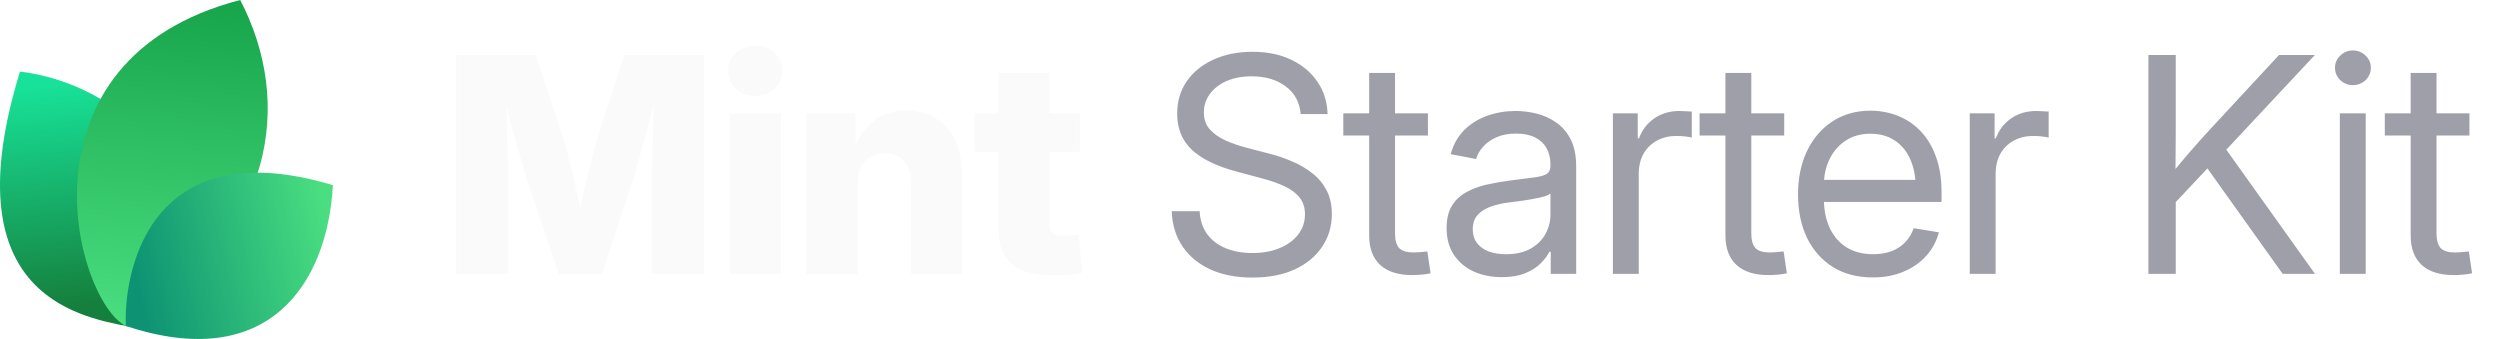
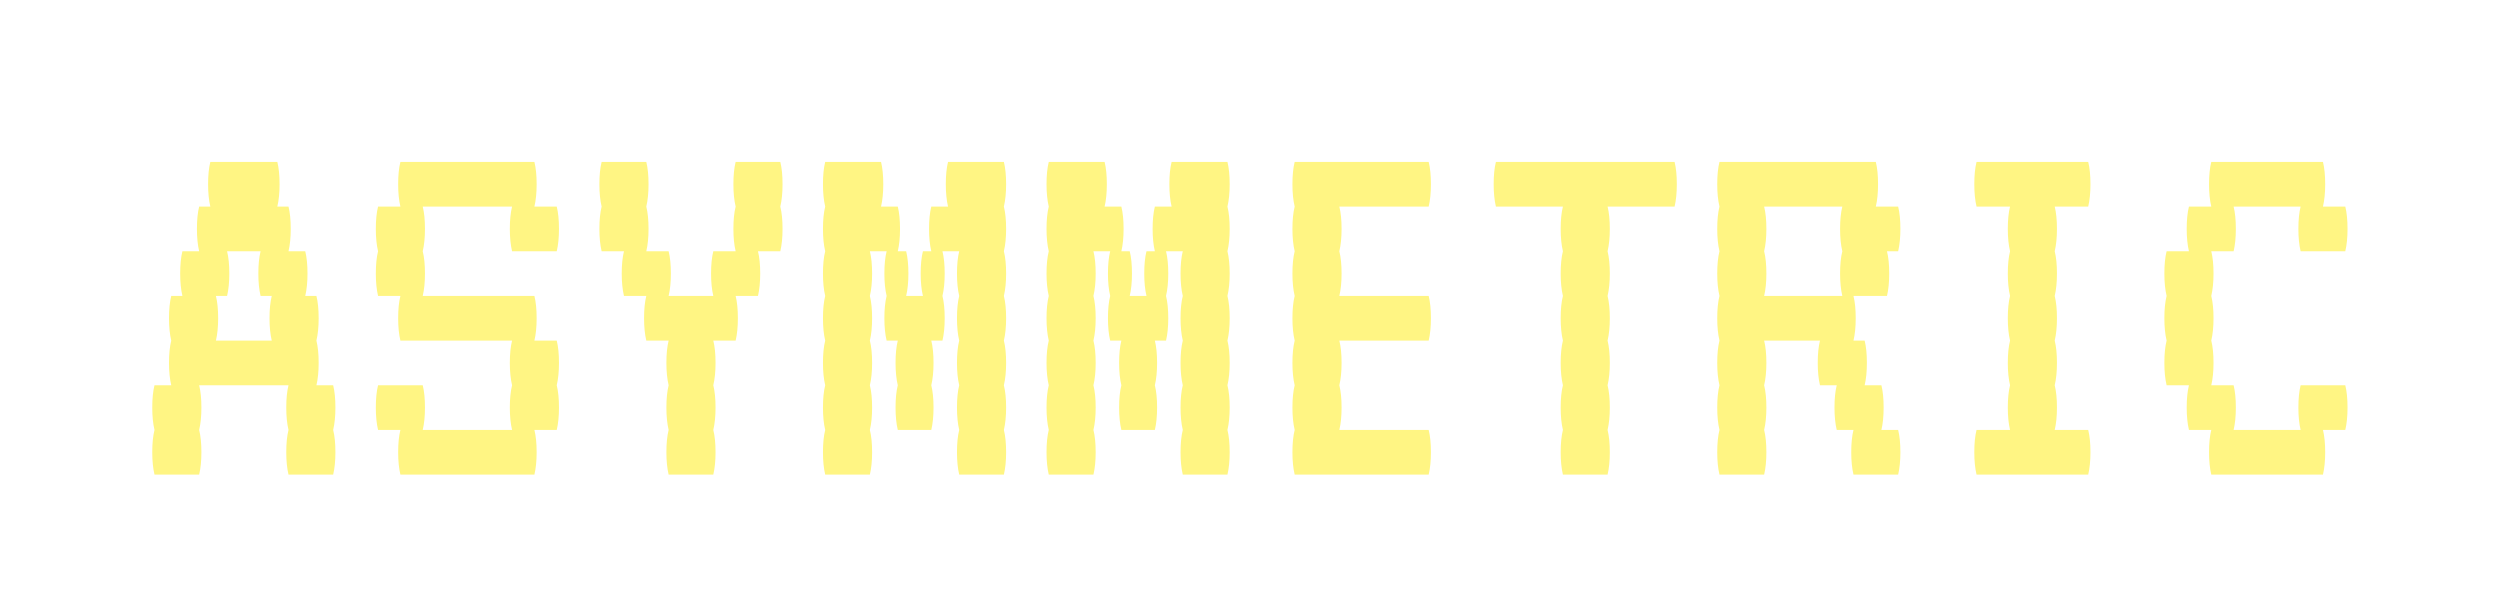
- <svg xmlns="http://www.w3.org/2000/svg" width="177" height="24" viewBox="0 0 177 24" fill="none">
-   <path d="M9.061 23.108C5.268 22.377 -3.391 20.627 1.417 5.064C9.634 6.099 16.973 14.064 9.061 23.108Z" fill="url(#paint0_linear_17557_2145)" />
-   <path d="M8.919 23.094C5.276 21.222 0.784 4.209 17.007 0C20.757 7.193 19.621 16.545 8.919 23.094Z" fill="url(#paint1_linear_17557_2145)" />
-   <path d="M8.914 23.079C8.735 19.882 10.159 9.085 23.57 13.111C23.181 20.123 18.984 26.418 8.914 23.079Z" fill="url(#paint2_linear_17557_2145)" />
-   <path d="M32.301 19.392V3.894H37.938L39.925 9.948C40.036 10.315 40.164 10.787 40.31 11.362C40.462 11.938 40.611 12.552 40.757 13.204C40.91 13.855 41.048 14.483 41.173 15.086C41.305 15.682 41.412 16.192 41.495 16.615H40.695C40.771 16.192 40.871 15.682 40.996 15.086C41.128 14.49 41.267 13.866 41.412 13.214C41.565 12.562 41.714 11.948 41.86 11.373C42.005 10.79 42.133 10.315 42.244 9.948L44.2 3.894H49.848V19.392H46.166V12.704C46.166 12.357 46.173 11.917 46.187 11.383C46.2 10.849 46.214 10.27 46.228 9.646C46.249 9.022 46.266 8.391 46.28 7.753C46.301 7.115 46.311 6.519 46.311 5.964H46.623C46.485 6.561 46.332 7.181 46.166 7.826C45.999 8.471 45.833 9.102 45.666 9.719C45.507 10.336 45.351 10.901 45.198 11.414C45.053 11.928 44.928 12.357 44.824 12.704L42.608 19.392H39.561L37.314 12.704C37.203 12.357 37.072 11.928 36.919 11.414C36.773 10.901 36.614 10.34 36.441 9.729C36.274 9.112 36.104 8.481 35.931 7.836C35.764 7.192 35.608 6.567 35.463 5.964H35.827C35.834 6.512 35.844 7.105 35.858 7.743C35.872 8.374 35.886 9.005 35.9 9.636C35.92 10.26 35.938 10.839 35.952 11.373C35.965 11.907 35.972 12.351 35.972 12.704V19.392H32.301ZM51.668 19.392V8.024H55.288V19.392H51.668ZM53.468 6.786C52.927 6.786 52.473 6.616 52.105 6.276C51.738 5.93 51.554 5.507 51.554 5.007C51.554 4.508 51.738 4.088 52.105 3.749C52.473 3.409 52.927 3.239 53.468 3.239C54.009 3.239 54.463 3.409 54.83 3.749C55.198 4.082 55.382 4.501 55.382 5.007C55.382 5.507 55.198 5.93 54.83 6.276C54.463 6.616 54.009 6.786 53.468 6.786ZM60.708 13.027V19.392H57.088V8.024H60.551L60.593 10.967H60.281C60.593 10.024 61.061 9.268 61.685 8.7C62.309 8.124 63.138 7.836 64.171 7.836C64.975 7.836 65.672 8.017 66.262 8.377C66.851 8.731 67.302 9.234 67.614 9.885C67.933 10.537 68.092 11.307 68.092 12.194V19.392H64.483V12.912C64.483 12.26 64.32 11.754 63.994 11.394C63.675 11.033 63.221 10.853 62.632 10.853C62.25 10.853 61.914 10.936 61.623 11.102C61.332 11.269 61.106 11.515 60.947 11.841C60.787 12.16 60.708 12.555 60.708 13.027ZM76.456 8.024V10.749H69.008V8.024H76.456ZM70.683 5.163H74.292V15.783C74.292 16.102 74.361 16.334 74.5 16.48C74.646 16.625 74.899 16.698 75.259 16.698C75.405 16.698 75.596 16.688 75.831 16.667C76.074 16.646 76.251 16.629 76.362 16.615L76.632 19.309C76.313 19.378 75.963 19.427 75.582 19.455C75.207 19.482 74.836 19.496 74.469 19.496C73.2 19.496 72.25 19.222 71.619 18.674C70.995 18.127 70.683 17.308 70.683 16.22V5.163Z" fill="#FAFAFA" />
-   <path d="M88.667 19.652C87.523 19.652 86.528 19.458 85.682 19.07C84.843 18.681 84.188 18.137 83.716 17.437C83.245 16.736 82.992 15.908 82.957 14.951H84.933C84.968 15.596 85.148 16.14 85.474 16.584C85.8 17.021 86.24 17.354 86.795 17.582C87.35 17.804 87.974 17.915 88.667 17.915C89.388 17.915 90.026 17.801 90.581 17.572C91.143 17.343 91.583 17.024 91.902 16.615C92.228 16.199 92.391 15.717 92.391 15.169C92.391 14.698 92.266 14.306 92.017 13.994C91.767 13.675 91.413 13.408 90.956 13.193C90.498 12.978 89.954 12.787 89.323 12.621L87.502 12.132C86.123 11.765 85.082 11.255 84.382 10.603C83.689 9.944 83.342 9.095 83.342 8.055C83.342 7.174 83.571 6.404 84.028 5.746C84.486 5.087 85.117 4.577 85.921 4.217C86.726 3.849 87.645 3.666 88.678 3.666C89.718 3.666 90.63 3.853 91.413 4.227C92.204 4.602 92.824 5.122 93.275 5.787C93.726 6.446 93.965 7.209 93.993 8.076H92.089C92.013 7.23 91.656 6.574 91.018 6.11C90.387 5.638 89.586 5.403 88.615 5.403C87.95 5.403 87.36 5.513 86.847 5.735C86.341 5.957 85.946 6.262 85.661 6.651C85.377 7.032 85.235 7.469 85.235 7.961C85.235 8.447 85.377 8.849 85.661 9.168C85.946 9.48 86.317 9.74 86.774 9.948C87.232 10.149 87.724 10.319 88.251 10.457L89.884 10.884C90.439 11.023 90.977 11.206 91.496 11.435C92.023 11.657 92.495 11.934 92.911 12.267C93.334 12.593 93.67 12.995 93.92 13.474C94.17 13.945 94.294 14.504 94.294 15.149C94.294 16.015 94.066 16.788 93.608 17.468C93.157 18.148 92.512 18.681 91.673 19.07C90.834 19.458 89.832 19.652 88.667 19.652ZM101.097 8.024V9.594H95.106V8.024H101.097ZM96.937 5.163H98.767V16.521C98.767 17 98.865 17.347 99.059 17.562C99.26 17.77 99.6 17.874 100.078 17.874C100.21 17.874 100.366 17.867 100.546 17.853C100.733 17.832 100.903 17.815 101.056 17.801L101.285 19.351C101.097 19.392 100.886 19.423 100.65 19.444C100.414 19.465 100.189 19.475 99.974 19.475C98.996 19.475 98.244 19.236 97.717 18.758C97.197 18.272 96.937 17.579 96.937 16.677V5.163ZM106.33 19.621C105.595 19.621 104.932 19.489 104.343 19.226C103.754 18.955 103.285 18.564 102.939 18.05C102.592 17.53 102.419 16.896 102.419 16.147C102.419 15.495 102.547 14.965 102.804 14.556C103.06 14.146 103.403 13.828 103.833 13.599C104.263 13.363 104.742 13.186 105.269 13.068C105.796 12.95 106.333 12.857 106.881 12.787C107.574 12.69 108.132 12.617 108.555 12.569C108.978 12.52 109.287 12.441 109.481 12.33C109.675 12.212 109.772 12.014 109.772 11.737V11.654C109.772 11.203 109.679 10.815 109.492 10.489C109.311 10.163 109.041 9.91 108.68 9.729C108.32 9.549 107.872 9.459 107.338 9.459C106.805 9.459 106.34 9.546 105.945 9.719C105.556 9.892 105.241 10.118 104.998 10.395C104.755 10.665 104.593 10.953 104.509 11.258L102.71 10.915C102.897 10.222 103.22 9.65 103.677 9.199C104.135 8.748 104.679 8.412 105.31 8.19C105.941 7.968 106.607 7.857 107.307 7.857C107.8 7.857 108.295 7.92 108.795 8.044C109.301 8.169 109.765 8.381 110.188 8.679C110.611 8.97 110.951 9.369 111.208 9.875C111.464 10.374 111.593 11.005 111.593 11.768V19.392H109.793V17.822H109.7C109.568 18.085 109.363 18.359 109.086 18.643C108.809 18.921 108.444 19.153 107.994 19.34C107.543 19.527 106.988 19.621 106.33 19.621ZM106.621 17.998C107.321 17.998 107.904 17.867 108.368 17.603C108.84 17.333 109.19 16.986 109.419 16.563C109.654 16.133 109.772 15.682 109.772 15.211V13.692C109.703 13.769 109.554 13.841 109.325 13.911C109.096 13.973 108.829 14.032 108.524 14.088C108.226 14.143 107.921 14.192 107.609 14.233C107.304 14.275 107.033 14.309 106.798 14.337C106.354 14.393 105.938 14.49 105.549 14.628C105.168 14.76 104.86 14.954 104.624 15.211C104.388 15.467 104.27 15.811 104.27 16.241C104.27 16.615 104.367 16.934 104.561 17.198C104.762 17.461 105.04 17.662 105.393 17.801C105.747 17.933 106.156 17.998 106.621 17.998ZM114.193 19.392V8.024H115.951V9.792H116.045C116.253 9.209 116.61 8.741 117.116 8.388C117.622 8.034 118.219 7.857 118.905 7.857C119.058 7.857 119.217 7.864 119.384 7.878C119.55 7.885 119.682 7.892 119.779 7.899V9.74C119.716 9.719 119.578 9.695 119.363 9.667C119.155 9.639 118.922 9.625 118.666 9.625C118.174 9.625 117.726 9.733 117.324 9.948C116.922 10.163 116.603 10.471 116.367 10.874C116.138 11.276 116.024 11.758 116.024 12.319V19.392H114.193ZM126.322 8.024V9.594H120.33V8.024H126.322ZM122.161 5.163H123.992V16.521C123.992 17 124.089 17.347 124.283 17.562C124.484 17.77 124.824 17.874 125.302 17.874C125.434 17.874 125.59 17.867 125.77 17.853C125.958 17.832 126.127 17.815 126.28 17.801L126.509 19.351C126.322 19.392 126.11 19.423 125.874 19.444C125.639 19.465 125.413 19.475 125.198 19.475C124.221 19.475 123.468 19.236 122.941 18.758C122.421 18.272 122.161 17.579 122.161 16.677V5.163ZM132.604 19.642C131.502 19.642 130.555 19.396 129.765 18.903C128.974 18.404 128.364 17.714 127.934 16.834C127.511 15.946 127.3 14.927 127.3 13.775C127.3 12.611 127.511 11.584 127.934 10.697C128.364 9.802 128.964 9.102 129.734 8.596C130.51 8.089 131.408 7.836 132.428 7.836C133.1 7.836 133.738 7.954 134.341 8.19C134.952 8.426 135.489 8.783 135.954 9.261C136.425 9.74 136.793 10.343 137.056 11.071C137.327 11.792 137.462 12.645 137.462 13.63V14.296H128.433V12.735H136.463L135.631 13.297C135.631 12.541 135.506 11.876 135.257 11.3C135.007 10.725 134.643 10.277 134.165 9.958C133.686 9.632 133.107 9.469 132.428 9.469C131.748 9.469 131.162 9.632 130.67 9.958C130.177 10.284 129.796 10.725 129.526 11.279C129.262 11.827 129.13 12.441 129.13 13.12V14.046C129.13 14.864 129.273 15.572 129.557 16.168C129.841 16.757 130.243 17.211 130.763 17.53C131.283 17.842 131.901 17.998 132.615 17.998C133.093 17.998 133.523 17.929 133.905 17.79C134.293 17.645 134.619 17.433 134.882 17.156C135.153 16.879 135.354 16.546 135.486 16.157L137.275 16.449C137.108 17.08 136.81 17.634 136.38 18.113C135.95 18.591 135.413 18.966 134.768 19.236C134.123 19.507 133.402 19.642 132.604 19.642ZM139.459 19.392V8.024H141.217V9.792H141.311C141.519 9.209 141.876 8.741 142.382 8.388C142.888 8.034 143.485 7.857 144.171 7.857C144.324 7.857 144.483 7.864 144.649 7.878C144.816 7.885 144.948 7.892 145.045 7.899V9.74C144.982 9.719 144.844 9.695 144.629 9.667C144.421 9.639 144.188 9.625 143.932 9.625C143.439 9.625 142.992 9.733 142.59 9.948C142.188 10.163 141.869 10.471 141.633 10.874C141.404 11.276 141.29 11.758 141.29 12.319V19.392H139.459ZM153.429 14.961V12.715C153.783 12.257 154.136 11.82 154.49 11.404C154.844 10.981 155.204 10.565 155.572 10.156C155.939 9.74 156.314 9.327 156.695 8.918L161.355 3.894H163.893L157.277 10.967H157.184L153.429 14.961ZM152.108 19.392V3.894H154.043V9.241L154.022 12.559L154.043 13.505V19.392H152.108ZM161.615 19.392L155.967 11.477L157.173 9.969L163.903 19.392H161.615ZM165.661 19.392V8.024H167.492V19.392H165.661ZM166.587 6.027C166.24 6.027 165.942 5.909 165.692 5.673C165.443 5.43 165.318 5.139 165.318 4.799C165.318 4.459 165.443 4.172 165.692 3.936C165.942 3.693 166.24 3.572 166.587 3.572C166.934 3.572 167.232 3.693 167.482 3.936C167.731 4.172 167.856 4.459 167.856 4.799C167.856 5.139 167.731 5.43 167.482 5.673C167.232 5.909 166.934 6.027 166.587 6.027ZM174.836 8.024V9.594H168.844V8.024H174.836ZM170.675 5.163H172.506V16.521C172.506 17 172.603 17.347 172.797 17.562C172.998 17.77 173.338 17.874 173.816 17.874C173.948 17.874 174.104 17.867 174.284 17.853C174.472 17.832 174.641 17.815 174.794 17.801L175.023 19.351C174.836 19.392 174.624 19.423 174.388 19.444C174.153 19.465 173.927 19.475 173.712 19.475C172.735 19.475 171.982 19.236 171.455 18.758C170.935 18.272 170.675 17.579 170.675 16.677V5.163Z" fill="#9F9FA9" />
-   <defs>
-     <linearGradient id="paint0_linear_17557_2145" x1="3.776" y1="5.916" x2="5.232" y2="21.559" gradientUnits="userSpaceOnUse">
-       <stop stop-color="#18E299" />
-       <stop offset="1" stop-color="#15803D" />
-     </linearGradient>
-     <linearGradient id="paint1_linear_17557_2145" x1="12.171" y1="-0.718" x2="10.19" y2="22.983" gradientUnits="userSpaceOnUse">
-       <stop stop-color="#16A34A" />
-       <stop offset="1" stop-color="#4ADE80" />
-     </linearGradient>
-     <linearGradient id="paint2_linear_17557_2145" x1="23.133" y1="15.353" x2="9.338" y2="18.52" gradientUnits="userSpaceOnUse">
-       <stop stop-color="#4ADE80" />
-       <stop offset="1" stop-color="#0D9373" />
-     </linearGradient>
-   </defs>
+ <svg xmlns="http://www.w3.org/2000/svg" width="985" height="241" viewBox="0 0 985 241" fill="none">
+   <path d="M132.15 160.6C132.15 163.973 131.857 166.907 131.27 169.4C131.857 171.747 132.15 174.68 132.15 178.2C132.15 181.573 131.857 184.507 131.27 187H113.67C113.084 184.507 112.79 181.573 112.79 178.2C112.79 174.68 113.084 171.747 113.67 169.4C113.084 166.907 112.79 163.973 112.79 160.6C112.79 157.08 113.084 154.147 113.67 151.8H78.47C79.057 154.147 79.35 157.08 79.35 160.6C79.35 163.973 79.057 166.907 78.47 169.4C79.057 171.747 79.35 174.68 79.35 178.2C79.35 181.573 79.057 184.507 78.47 187H60.87C60.284 184.507 59.99 181.573 59.99 178.2C59.99 174.68 60.284 171.747 60.87 169.4C60.284 166.907 59.99 163.973 59.99 160.6C59.99 157.08 60.284 154.147 60.87 151.8H67.47C66.884 149.307 66.59 146.373 66.59 143C66.59 139.48 66.884 136.547 67.47 134.2C66.884 131.707 66.59 128.773 66.59 125.4C66.59 121.88 66.884 118.947 67.47 116.6H71.87C71.284 114.107 70.99 111.173 70.99 107.8C70.99 104.28 71.284 101.347 71.87 99H78.47C77.884 96.507 77.59 93.573 77.59 90.2C77.59 86.68 77.884 83.747 78.47 81.4H82.87C82.284 78.907 81.99 75.973 81.99 72.6C81.99 69.08 82.284 66.147 82.87 63.8H109.27C109.857 66.147 110.15 69.08 110.15 72.6C110.15 75.973 109.857 78.907 109.27 81.4H113.67C114.257 83.747 114.55 86.68 114.55 90.2C114.55 93.573 114.257 96.507 113.67 99H120.27C120.857 101.347 121.15 104.28 121.15 107.8C121.15 111.173 120.857 114.107 120.27 116.6H124.67C125.257 118.947 125.55 121.88 125.55 125.4C125.55 128.773 125.257 131.707 124.67 134.2C125.257 136.547 125.55 139.48 125.55 143C125.55 146.373 125.257 149.307 124.67 151.8H131.27C131.857 154.147 132.15 157.08 132.15 160.6ZM107.07 134.2C106.484 131.707 106.19 128.773 106.19 125.4C106.19 121.88 106.484 118.947 107.07 116.6H102.67C102.084 114.107 101.79 111.173 101.79 107.8C101.79 104.28 102.084 101.347 102.67 99H89.47C90.057 101.347 90.35 104.28 90.35 107.8C90.35 111.173 90.057 114.107 89.47 116.6H85.07C85.657 118.947 85.95 121.88 85.95 125.4C85.95 128.773 85.657 131.707 85.07 134.2H107.07ZM219.356 134.2C219.943 136.547 220.236 139.48 220.236 143C220.236 146.373 219.943 149.307 219.356 151.8C219.943 154.147 220.236 157.08 220.236 160.6C220.236 163.973 219.943 166.907 219.356 169.4H210.556C211.143 171.747 211.436 174.68 211.436 178.2C211.436 181.573 211.143 184.507 210.556 187H157.756C157.17 184.507 156.876 181.573 156.876 178.2C156.876 174.68 157.17 171.747 157.756 169.4H148.956C148.37 166.907 148.076 163.973 148.076 160.6C148.076 157.08 148.37 154.147 148.956 151.8H166.556C167.143 154.147 167.436 157.08 167.436 160.6C167.436 163.973 167.143 166.907 166.556 169.4H201.756C201.17 166.907 200.876 163.973 200.876 160.6C200.876 157.08 201.17 154.147 201.756 151.8C201.17 149.307 200.876 146.373 200.876 143C200.876 139.48 201.17 136.547 201.756 134.2H157.756C157.17 131.707 156.876 128.773 156.876 125.4C156.876 121.88 157.17 118.947 157.756 116.6H148.956C148.37 114.107 148.076 111.173 148.076 107.8C148.076 104.28 148.37 101.347 148.956 99C148.37 96.507 148.076 93.573 148.076 90.2C148.076 86.68 148.37 83.747 148.956 81.4H157.756C157.17 78.907 156.876 75.973 156.876 72.6C156.876 69.08 157.17 66.147 157.756 63.8H210.556C211.143 66.147 211.436 69.08 211.436 72.6C211.436 75.973 211.143 78.907 210.556 81.4H219.356C219.943 83.747 220.236 86.68 220.236 90.2C220.236 93.573 219.943 96.507 219.356 99H201.756C201.17 96.507 200.876 93.573 200.876 90.2C200.876 86.68 201.17 83.747 201.756 81.4H166.556C167.143 83.747 167.436 86.68 167.436 90.2C167.436 93.573 167.143 96.507 166.556 99C167.143 101.347 167.436 104.28 167.436 107.8C167.436 111.173 167.143 114.107 166.556 116.6H210.556C211.143 118.947 211.436 121.88 211.436 125.4C211.436 128.773 211.143 131.707 210.556 134.2H219.356ZM308.322 72.6C308.322 75.973 308.029 78.907 307.442 81.4C308.029 83.747 308.322 86.68 308.322 90.2C308.322 93.573 308.029 96.507 307.442 99H298.642C299.229 101.347 299.522 104.28 299.522 107.8C299.522 111.173 299.229 114.107 298.642 116.6H289.842C290.429 118.947 290.722 121.88 290.722 125.4C290.722 128.773 290.429 131.707 289.842 134.2H281.042C281.629 136.547 281.922 139.48 281.922 143C281.922 146.373 281.629 149.307 281.042 151.8C281.629 154.147 281.922 157.08 281.922 160.6C281.922 163.973 281.629 166.907 281.042 169.4C281.629 171.747 281.922 174.68 281.922 178.2C281.922 181.573 281.629 184.507 281.042 187H263.442C262.856 184.507 262.562 181.573 262.562 178.2C262.562 174.68 262.856 171.747 263.442 169.4C262.856 166.907 262.562 163.973 262.562 160.6C262.562 157.08 262.856 154.147 263.442 151.8C262.856 149.307 262.562 146.373 262.562 143C262.562 139.48 262.856 136.547 263.442 134.2H254.642C254.056 131.707 253.762 128.773 253.762 125.4C253.762 121.88 254.056 118.947 254.642 116.6H245.842C245.256 114.107 244.962 111.173 244.962 107.8C244.962 104.28 245.256 101.347 245.842 99H237.042C236.456 96.507 236.162 93.573 236.162 90.2C236.162 86.68 236.456 83.747 237.042 81.4C236.456 78.907 236.162 75.973 236.162 72.6C236.162 69.08 236.456 66.147 237.042 63.8H254.642C255.229 66.147 255.522 69.08 255.522 72.6C255.522 75.973 255.229 78.907 254.642 81.4C255.229 83.747 255.522 86.68 255.522 90.2C255.522 93.573 255.229 96.507 254.642 99H263.442C264.029 101.347 264.322 104.28 264.322 107.8C264.322 111.173 264.029 114.107 263.442 116.6H281.042C280.456 114.107 280.162 111.173 280.162 107.8C280.162 104.28 280.456 101.347 281.042 99H289.842C289.256 96.507 288.962 93.573 288.962 90.2C288.962 86.68 289.256 83.747 289.842 81.4C289.256 78.907 288.962 75.973 288.962 72.6C288.962 69.08 289.256 66.147 289.842 63.8H307.442C308.029 66.147 308.322 69.08 308.322 72.6ZM395.528 81.4C396.115 83.747 396.408 86.68 396.408 90.2C396.408 93.573 396.115 96.507 395.528 99C396.115 101.347 396.408 104.28 396.408 107.8C396.408 111.173 396.115 114.107 395.528 116.6C396.115 118.947 396.408 121.88 396.408 125.4C396.408 128.773 396.115 131.707 395.528 134.2C396.115 136.547 396.408 139.48 396.408 143C396.408 146.373 396.115 149.307 395.528 151.8C396.115 154.147 396.408 157.08 396.408 160.6C396.408 163.973 396.115 166.907 395.528 169.4C396.115 171.747 396.408 174.68 396.408 178.2C396.408 181.573 396.115 184.507 395.528 187H377.928C377.341 184.507 377.048 181.573 377.048 178.2C377.048 174.68 377.341 171.747 377.928 169.4C377.341 166.907 377.048 163.973 377.048 160.6C377.048 157.08 377.341 154.147 377.928 151.8C377.341 149.307 377.048 146.373 377.048 143C377.048 139.48 377.341 136.547 377.928 134.2C377.341 131.707 377.048 128.773 377.048 125.4C377.048 121.88 377.341 118.947 377.928 116.6C377.341 114.107 377.048 111.173 377.048 107.8C377.048 104.28 377.341 101.347 377.928 99H371.328C371.915 101.347 372.208 104.28 372.208 107.8C372.208 111.173 371.915 114.107 371.328 116.6C371.915 118.947 372.208 121.88 372.208 125.4C372.208 128.773 371.915 131.707 371.328 134.2H366.928C367.515 136.547 367.808 139.48 367.808 143C367.808 146.373 367.515 149.307 366.928 151.8C367.515 154.147 367.808 157.08 367.808 160.6C367.808 163.973 367.515 166.907 366.928 169.4H353.728C353.141 166.907 352.848 163.973 352.848 160.6C352.848 157.08 353.141 154.147 353.728 151.8C353.141 149.307 352.848 146.373 352.848 143C352.848 139.48 353.141 136.547 353.728 134.2H349.328C348.741 131.707 348.448 128.773 348.448 125.4C348.448 121.88 348.741 118.947 349.328 116.6C348.741 114.107 348.448 111.173 348.448 107.8C348.448 104.28 348.741 101.347 349.328 99H342.728C343.315 101.347 343.608 104.28 343.608 107.8C343.608 111.173 343.315 114.107 342.728 116.6C343.315 118.947 343.608 121.88 343.608 125.4C343.608 128.773 343.315 131.707 342.728 134.2C343.315 136.547 343.608 139.48 343.608 143C343.608 146.373 343.315 149.307 342.728 151.8C343.315 154.147 343.608 157.08 343.608 160.6C343.608 163.973 343.315 166.907 342.728 169.4C343.315 171.747 343.608 174.68 343.608 178.2C343.608 181.573 343.315 184.507 342.728 187H325.128C324.541 184.507 324.248 181.573 324.248 178.2C324.248 174.68 324.541 171.747 325.128 169.4C324.541 166.907 324.248 163.973 324.248 160.6C324.248 157.08 324.541 154.147 325.128 151.8C324.541 149.307 324.248 146.373 324.248 143C324.248 139.48 324.541 136.547 325.128 134.2C324.541 131.707 324.248 128.773 324.248 125.4C324.248 121.88 324.541 118.947 325.128 116.6C324.541 114.107 324.248 111.173 324.248 107.8C324.248 104.28 324.541 101.347 325.128 99C324.541 96.507 324.248 93.573 324.248 90.2C324.248 86.68 324.541 83.747 325.128 81.4C324.541 78.907 324.248 75.973 324.248 72.6C324.248 69.08 324.541 66.147 325.128 63.8H347.128C347.715 66.147 348.008 69.08 348.008 72.6C348.008 75.973 347.715 78.907 347.128 81.4H353.728C354.315 83.747 354.608 86.68 354.608 90.2C354.608 93.573 354.315 96.507 353.728 99H357.028C357.615 101.347 357.908 104.28 357.908 107.8C357.908 111.173 357.615 114.107 357.028 116.6H363.628C363.041 114.107 362.748 111.173 362.748 107.8C362.748 104.28 363.041 101.347 363.628 99H366.928C366.341 96.507 366.048 93.573 366.048 90.2C366.048 86.68 366.341 83.747 366.928 81.4H373.528C372.941 78.907 372.648 75.973 372.648 72.6C372.648 69.08 372.941 66.147 373.528 63.8H395.528C396.115 66.147 396.408 69.08 396.408 72.6C396.408 75.973 396.115 78.907 395.528 81.4ZM483.614 81.4C484.201 83.747 484.494 86.68 484.494 90.2C484.494 93.573 484.201 96.507 483.614 99C484.201 101.347 484.494 104.28 484.494 107.8C484.494 111.173 484.201 114.107 483.614 116.6C484.201 118.947 484.494 121.88 484.494 125.4C484.494 128.773 484.201 131.707 483.614 134.2C484.201 136.547 484.494 139.48 484.494 143C484.494 146.373 484.201 149.307 483.614 151.8C484.201 154.147 484.494 157.08 484.494 160.6C484.494 163.973 484.201 166.907 483.614 169.4C484.201 171.747 484.494 174.68 484.494 178.2C484.494 181.573 484.201 184.507 483.614 187H466.014C465.427 184.507 465.134 181.573 465.134 178.2C465.134 174.68 465.427 171.747 466.014 169.4C465.427 166.907 465.134 163.973 465.134 160.6C465.134 157.08 465.427 154.147 466.014 151.8C465.427 149.307 465.134 146.373 465.134 143C465.134 139.48 465.427 136.547 466.014 134.2C465.427 131.707 465.134 128.773 465.134 125.4C465.134 121.88 465.427 118.947 466.014 116.6C465.427 114.107 465.134 111.173 465.134 107.8C465.134 104.28 465.427 101.347 466.014 99H459.414C460.001 101.347 460.294 104.28 460.294 107.8C460.294 111.173 460.001 114.107 459.414 116.6C460.001 118.947 460.294 121.88 460.294 125.4C460.294 128.773 460.001 131.707 459.414 134.2H455.014C455.601 136.547 455.894 139.48 455.894 143C455.894 146.373 455.601 149.307 455.014 151.8C455.601 154.147 455.894 157.08 455.894 160.6C455.894 163.973 455.601 166.907 455.014 169.4H441.814C441.227 166.907 440.934 163.973 440.934 160.6C440.934 157.08 441.227 154.147 441.814 151.8C441.227 149.307 440.934 146.373 440.934 143C440.934 139.48 441.227 136.547 441.814 134.2H437.414C436.827 131.707 436.534 128.773 436.534 125.4C436.534 121.88 436.827 118.947 437.414 116.6C436.827 114.107 436.534 111.173 436.534 107.8C436.534 104.28 436.827 101.347 437.414 99H430.814C431.401 101.347 431.694 104.28 431.694 107.8C431.694 111.173 431.401 114.107 430.814 116.6C431.401 118.947 431.694 121.88 431.694 125.4C431.694 128.773 431.401 131.707 430.814 134.2C431.401 136.547 431.694 139.48 431.694 143C431.694 146.373 431.401 149.307 430.814 151.8C431.401 154.147 431.694 157.08 431.694 160.6C431.694 163.973 431.401 166.907 430.814 169.4C431.401 171.747 431.694 174.68 431.694 178.2C431.694 181.573 431.401 184.507 430.814 187H413.214C412.627 184.507 412.334 181.573 412.334 178.2C412.334 174.68 412.627 171.747 413.214 169.4C412.627 166.907 412.334 163.973 412.334 160.6C412.334 157.08 412.627 154.147 413.214 151.8C412.627 149.307 412.334 146.373 412.334 143C412.334 139.48 412.627 136.547 413.214 134.2C412.627 131.707 412.334 128.773 412.334 125.4C412.334 121.88 412.627 118.947 413.214 116.6C412.627 114.107 412.334 111.173 412.334 107.8C412.334 104.28 412.627 101.347 413.214 99C412.627 96.507 412.334 93.573 412.334 90.2C412.334 86.68 412.627 83.747 413.214 81.4C412.627 78.907 412.334 75.973 412.334 72.6C412.334 69.08 412.627 66.147 413.214 63.8H435.214C435.801 66.147 436.094 69.08 436.094 72.6C436.094 75.973 435.801 78.907 435.214 81.4H441.814C442.401 83.747 442.694 86.68 442.694 90.2C442.694 93.573 442.401 96.507 441.814 99H445.114C445.701 101.347 445.994 104.28 445.994 107.8C445.994 111.173 445.701 114.107 445.114 116.6H451.714C451.127 114.107 450.834 111.173 450.834 107.8C450.834 104.28 451.127 101.347 451.714 99H455.014C454.427 96.507 454.134 93.573 454.134 90.2C454.134 86.68 454.427 83.747 455.014 81.4H461.614C461.027 78.907 460.734 75.973 460.734 72.6C460.734 69.08 461.027 66.147 461.614 63.8H483.614C484.201 66.147 484.494 69.08 484.494 72.6C484.494 75.973 484.201 78.907 483.614 81.4ZM527.7 134.2C528.287 136.547 528.58 139.48 528.58 143C528.58 146.373 528.287 149.307 527.7 151.8C528.287 154.147 528.58 157.08 528.58 160.6C528.58 163.973 528.287 166.907 527.7 169.4H562.9C563.487 171.747 563.78 174.68 563.78 178.2C563.78 181.573 563.487 184.507 562.9 187H510.1C509.513 184.507 509.22 181.573 509.22 178.2C509.22 174.68 509.513 171.747 510.1 169.4C509.513 166.907 509.22 163.973 509.22 160.6C509.22 157.08 509.513 154.147 510.1 151.8C509.513 149.307 509.22 146.373 509.22 143C509.22 139.48 509.513 136.547 510.1 134.2C509.513 131.707 509.22 128.773 509.22 125.4C509.22 121.88 509.513 118.947 510.1 116.6C509.513 114.107 509.22 111.173 509.22 107.8C509.22 104.28 509.513 101.347 510.1 99C509.513 96.507 509.22 93.573 509.22 90.2C509.22 86.68 509.513 83.747 510.1 81.4C509.513 78.907 509.22 75.973 509.22 72.6C509.22 69.08 509.513 66.147 510.1 63.8H562.9C563.487 66.147 563.78 69.08 563.78 72.6C563.78 75.973 563.487 78.907 562.9 81.4H527.7C528.287 83.747 528.58 86.68 528.58 90.2C528.58 93.573 528.287 96.507 527.7 99C528.287 101.347 528.58 104.28 528.58 107.8C528.58 111.173 528.287 114.107 527.7 116.6H562.9C563.487 118.947 563.78 121.88 563.78 125.4C563.78 128.773 563.487 131.707 562.9 134.2H527.7ZM660.666 72.6C660.666 75.973 660.373 78.907 659.786 81.4H633.386C633.973 83.747 634.266 86.68 634.266 90.2C634.266 93.573 633.973 96.507 633.386 99C633.973 101.347 634.266 104.28 634.266 107.8C634.266 111.173 633.973 114.107 633.386 116.6C633.973 118.947 634.266 121.88 634.266 125.4C634.266 128.773 633.973 131.707 633.386 134.2C633.973 136.547 634.266 139.48 634.266 143C634.266 146.373 633.973 149.307 633.386 151.8C633.973 154.147 634.266 157.08 634.266 160.6C634.266 163.973 633.973 166.907 633.386 169.4C633.973 171.747 634.266 174.68 634.266 178.2C634.266 181.573 633.973 184.507 633.386 187H615.786C615.199 184.507 614.906 181.573 614.906 178.2C614.906 174.68 615.199 171.747 615.786 169.4C615.199 166.907 614.906 163.973 614.906 160.6C614.906 157.08 615.199 154.147 615.786 151.8C615.199 149.307 614.906 146.373 614.906 143C614.906 139.48 615.199 136.547 615.786 134.2C615.199 131.707 614.906 128.773 614.906 125.4C614.906 121.88 615.199 118.947 615.786 116.6C615.199 114.107 614.906 111.173 614.906 107.8C614.906 104.28 615.199 101.347 615.786 99C615.199 96.507 614.906 93.573 614.906 90.2C614.906 86.68 615.199 83.747 615.786 81.4H589.386C588.799 78.907 588.506 75.973 588.506 72.6C588.506 69.08 588.799 66.147 589.386 63.8H659.786C660.373 66.147 660.666 69.08 660.666 72.6ZM747.872 169.4C748.459 171.747 748.752 174.68 748.752 178.2C748.752 181.573 748.459 184.507 747.872 187H730.272C729.685 184.507 729.392 181.573 729.392 178.2C729.392 174.68 729.685 171.747 730.272 169.4H723.672C723.085 166.907 722.792 163.973 722.792 160.6C722.792 157.08 723.085 154.147 723.672 151.8H717.072C716.485 149.307 716.192 146.373 716.192 143C716.192 139.48 716.485 136.547 717.072 134.2H695.072C695.659 136.547 695.952 139.48 695.952 143C695.952 146.373 695.659 149.307 695.072 151.8C695.659 154.147 695.952 157.08 695.952 160.6C695.952 163.973 695.659 166.907 695.072 169.4C695.659 171.747 695.952 174.68 695.952 178.2C695.952 181.573 695.659 184.507 695.072 187H677.472C676.885 184.507 676.592 181.573 676.592 178.2C676.592 174.68 676.885 171.747 677.472 169.4C676.885 166.907 676.592 163.973 676.592 160.6C676.592 157.08 676.885 154.147 677.472 151.8C676.885 149.307 676.592 146.373 676.592 143C676.592 139.48 676.885 136.547 677.472 134.2C676.885 131.707 676.592 128.773 676.592 125.4C676.592 121.88 676.885 118.947 677.472 116.6C676.885 114.107 676.592 111.173 676.592 107.8C676.592 104.28 676.885 101.347 677.472 99C676.885 96.507 676.592 93.573 676.592 90.2C676.592 86.68 676.885 83.747 677.472 81.4C676.885 78.907 676.592 75.973 676.592 72.6C676.592 69.08 676.885 66.147 677.472 63.8H739.072C739.659 66.147 739.952 69.08 739.952 72.6C739.952 75.973 739.659 78.907 739.072 81.4H747.872C748.459 83.747 748.752 86.68 748.752 90.2C748.752 93.573 748.459 96.507 747.872 99H743.472C744.059 101.347 744.352 104.28 744.352 107.8C744.352 111.173 744.059 114.107 743.472 116.6H730.272C730.859 118.947 731.152 121.88 731.152 125.4C731.152 128.773 730.859 131.707 730.272 134.2H734.672C735.259 136.547 735.552 139.48 735.552 143C735.552 146.373 735.259 149.307 734.672 151.8H741.272C741.859 154.147 742.152 157.08 742.152 160.6C742.152 163.973 741.859 166.907 741.272 169.4H747.872ZM725.872 116.6C725.285 114.107 724.992 111.173 724.992 107.8C724.992 104.28 725.285 101.347 725.872 99C725.285 96.507 724.992 93.573 724.992 90.2C724.992 86.68 725.285 83.747 725.872 81.4H695.072C695.659 83.747 695.952 86.68 695.952 90.2C695.952 93.573 695.659 96.507 695.072 99C695.659 101.347 695.952 104.28 695.952 107.8C695.952 111.173 695.659 114.107 695.072 116.6H725.872ZM822.758 169.4C823.344 171.747 823.638 174.68 823.638 178.2C823.638 181.573 823.344 184.507 822.758 187H778.758C778.171 184.507 777.878 181.573 777.878 178.2C777.878 174.68 778.171 171.747 778.758 169.4H791.958C791.371 166.907 791.078 163.973 791.078 160.6C791.078 157.08 791.371 154.147 791.958 151.8C791.371 149.307 791.078 146.373 791.078 143C791.078 139.48 791.371 136.547 791.958 134.2C791.371 131.707 791.078 128.773 791.078 125.4C791.078 121.88 791.371 118.947 791.958 116.6C791.371 114.107 791.078 111.173 791.078 107.8C791.078 104.28 791.371 101.347 791.958 99C791.371 96.507 791.078 93.573 791.078 90.2C791.078 86.68 791.371 83.747 791.958 81.4H778.758C778.171 78.907 777.878 75.973 777.878 72.6C777.878 69.08 778.171 66.147 778.758 63.8H822.758C823.344 66.147 823.638 69.08 823.638 72.6C823.638 75.973 823.344 78.907 822.758 81.4H809.558C810.144 83.747 810.438 86.68 810.438 90.2C810.438 93.573 810.144 96.507 809.558 99C810.144 101.347 810.438 104.28 810.438 107.8C810.438 111.173 810.144 114.107 809.558 116.6C810.144 118.947 810.438 121.88 810.438 125.4C810.438 128.773 810.144 131.707 809.558 134.2C810.144 136.547 810.438 139.48 810.438 143C810.438 146.373 810.144 149.307 809.558 151.8C810.144 154.147 810.438 157.08 810.438 160.6C810.438 163.973 810.144 166.907 809.558 169.4H822.758ZM924.044 151.8C924.63 154.147 924.924 157.08 924.924 160.6C924.924 163.973 924.63 166.907 924.044 169.4H915.244C915.83 171.747 916.124 174.68 916.124 178.2C916.124 181.573 915.83 184.507 915.244 187H871.244C870.657 184.507 870.364 181.573 870.364 178.2C870.364 174.68 870.657 171.747 871.244 169.4H862.444C861.857 166.907 861.564 163.973 861.564 160.6C861.564 157.08 861.857 154.147 862.444 151.8H853.644C853.057 149.307 852.764 146.373 852.764 143C852.764 139.48 853.057 136.547 853.644 134.2C853.057 131.707 852.764 128.773 852.764 125.4C852.764 121.88 853.057 118.947 853.644 116.6C853.057 114.107 852.764 111.173 852.764 107.8C852.764 104.28 853.057 101.347 853.644 99H862.444C861.857 96.507 861.564 93.573 861.564 90.2C861.564 86.68 861.857 83.747 862.444 81.4H871.244C870.657 78.907 870.364 75.973 870.364 72.6C870.364 69.08 870.657 66.147 871.244 63.8H915.244C915.83 66.147 916.124 69.08 916.124 72.6C916.124 75.973 915.83 78.907 915.244 81.4H924.044C924.63 83.747 924.924 86.68 924.924 90.2C924.924 93.573 924.63 96.507 924.044 99H906.444C905.857 96.507 905.564 93.573 905.564 90.2C905.564 86.68 905.857 83.747 906.444 81.4H880.044C880.63 83.747 880.924 86.68 880.924 90.2C880.924 93.573 880.63 96.507 880.044 99H871.244C871.83 101.347 872.124 104.28 872.124 107.8C872.124 111.173 871.83 114.107 871.244 116.6C871.83 118.947 872.124 121.88 872.124 125.4C872.124 128.773 871.83 131.707 871.244 134.2C871.83 136.547 872.124 139.48 872.124 143C872.124 146.373 871.83 149.307 871.244 151.8H880.044C880.63 154.147 880.924 157.08 880.924 160.6C880.924 163.973 880.63 166.907 880.044 169.4H906.444C905.857 166.907 905.564 163.973 905.564 160.6C905.564 157.08 905.857 154.147 906.444 151.8H924.044Z" fill="#FFF583" />
</svg>
